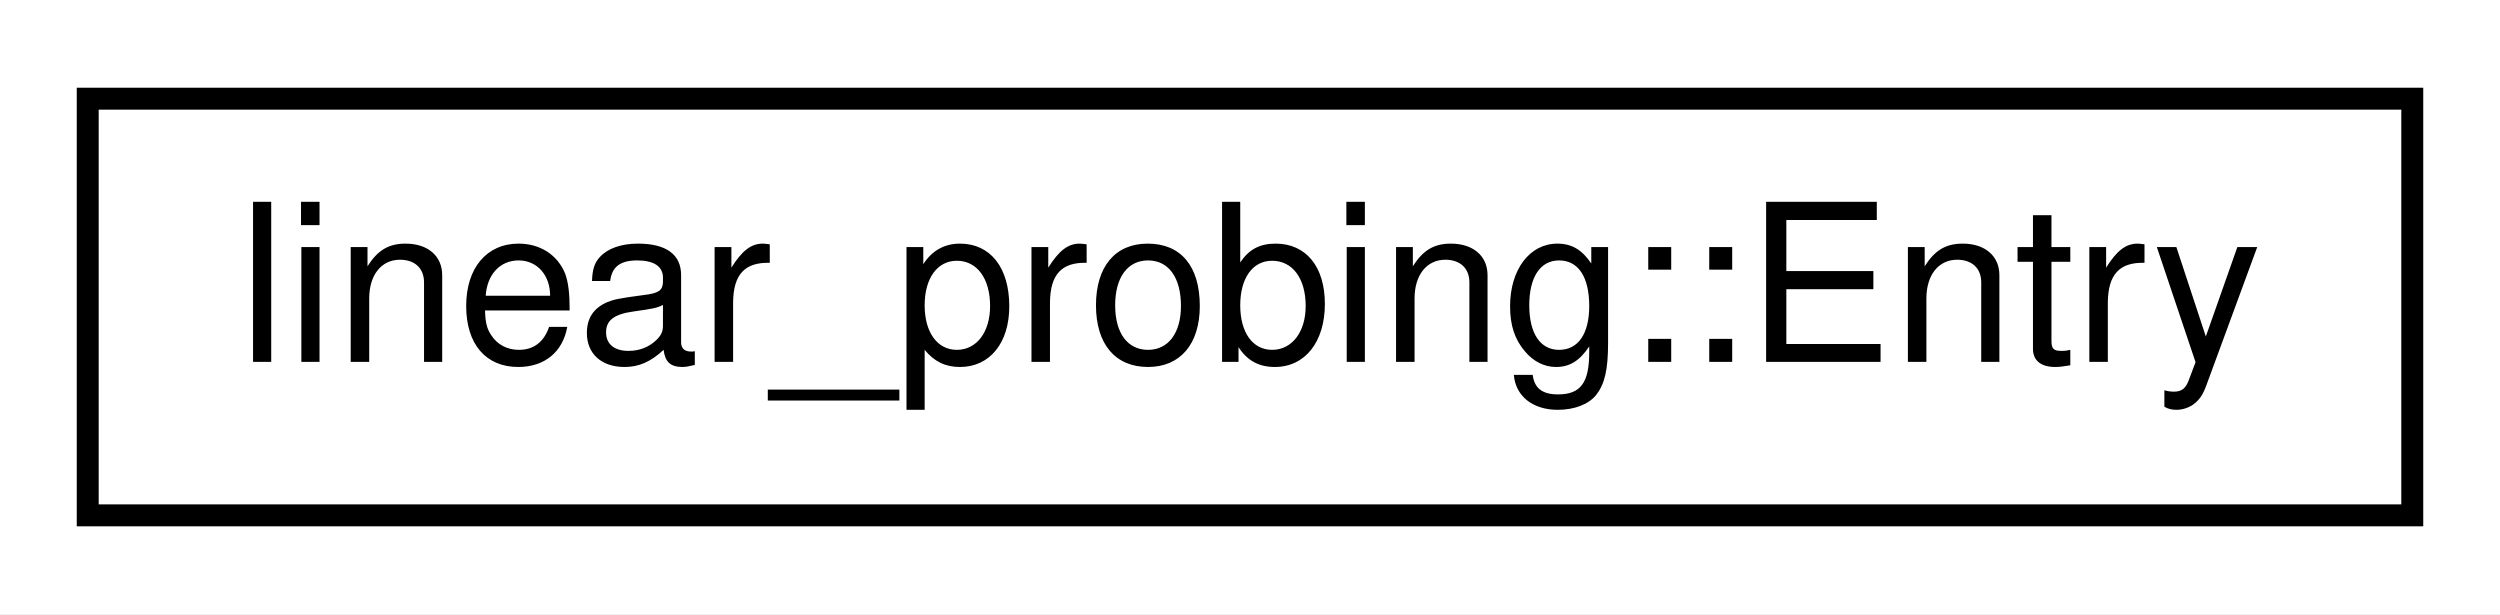
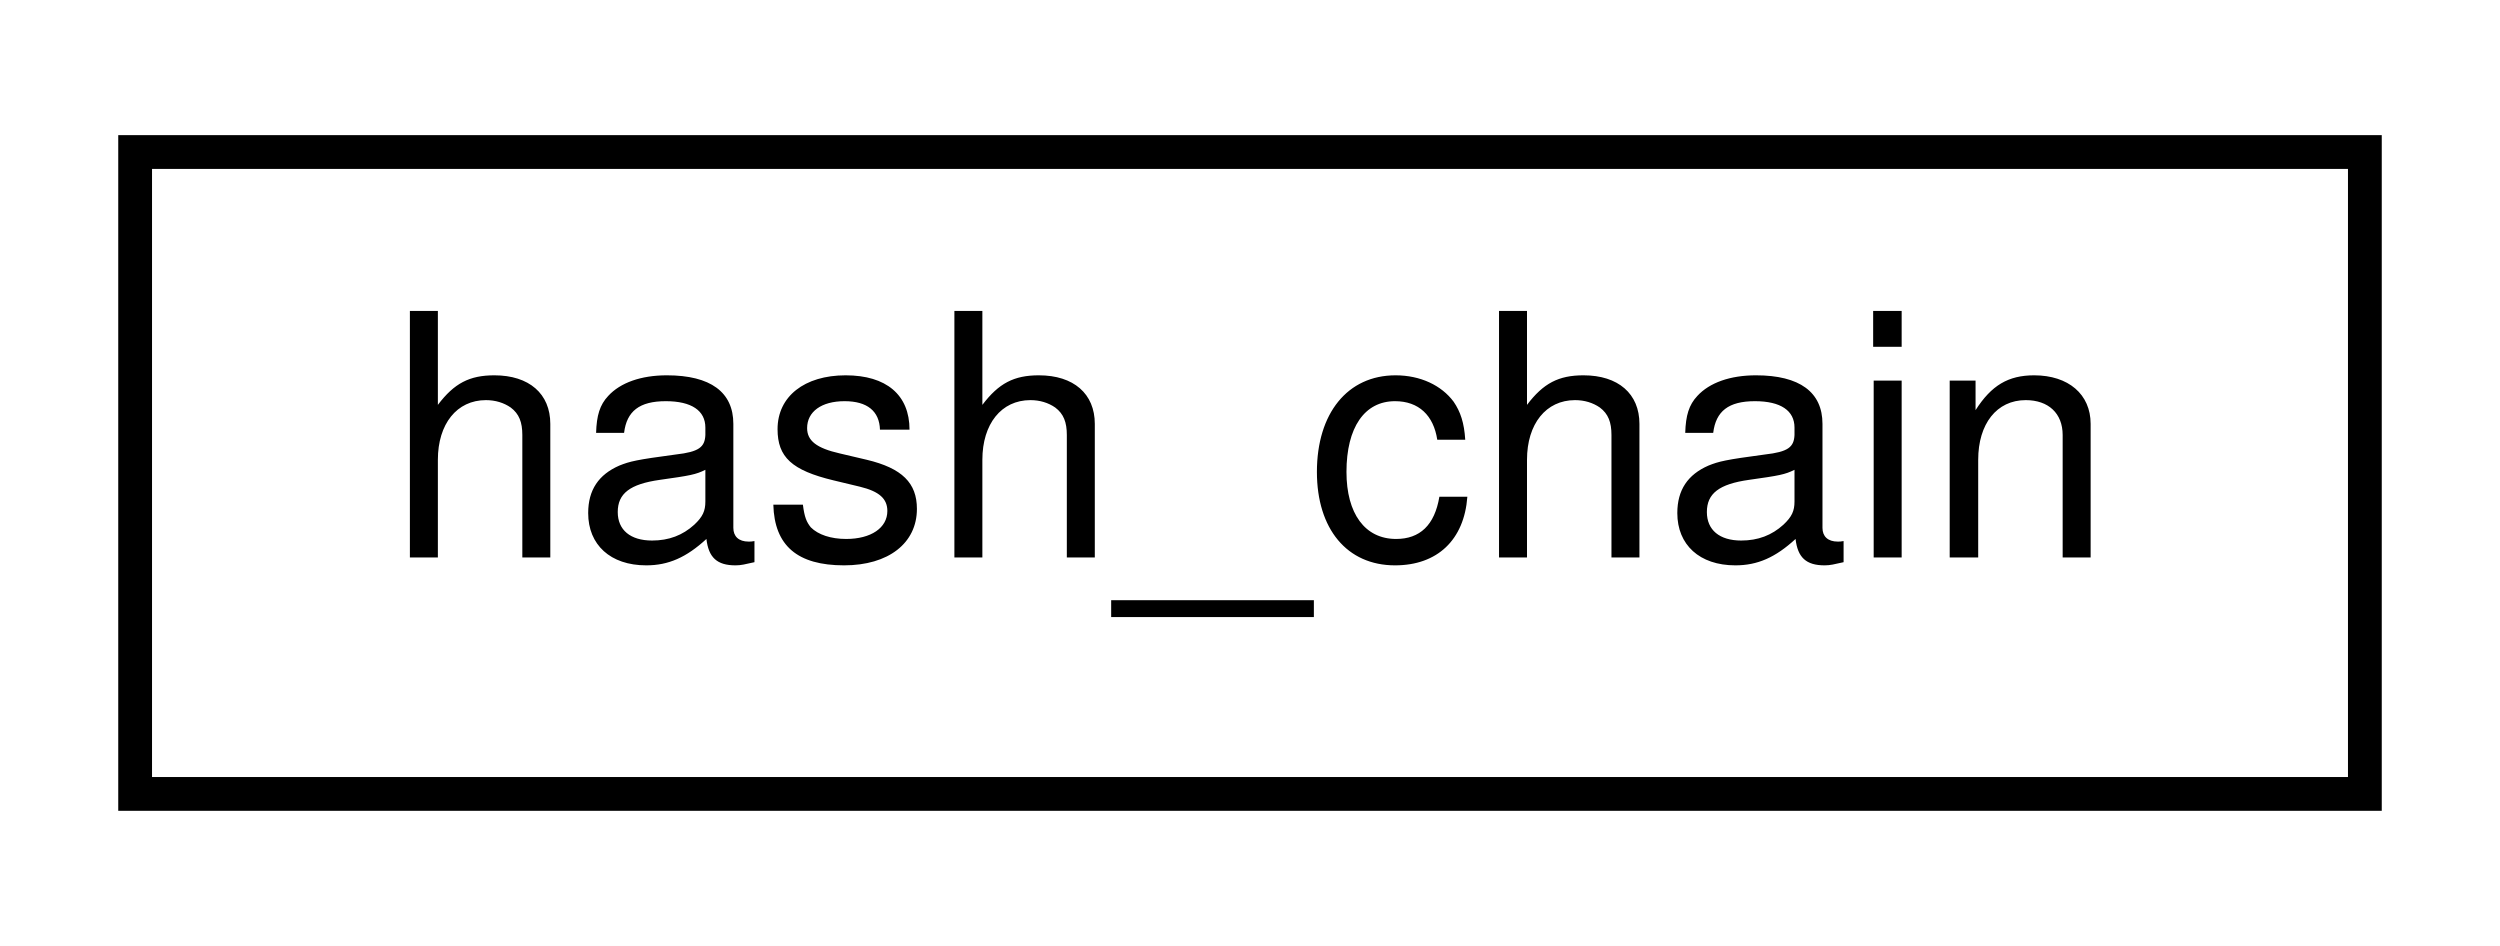
- <svg xmlns="http://www.w3.org/2000/svg" xmlns:xlink="http://www.w3.org/1999/xlink" width="114pt" height="28pt" viewBox="0.00 0.00 114.00 28.00">
+ <svg xmlns="http://www.w3.org/2000/svg" xmlns:xlink="http://www.w3.org/1999/xlink" width="74pt" height="28pt" viewBox="0.00 0.00 74.00 28.00">
  <g id="graph0" class="graph" transform="scale(1 1) rotate(0) translate(4 24)">
-     <polygon fill="white" stroke="transparent" points="-4,4 -4,-24 110,-24 110,4 -4,4" />
+     <polygon fill="white" stroke="transparent" points="-4,4 -4,-24 70,-24 70,4 -4,4" />
    <g id="node1" class="node">
      <g id="a_node1">
-         <a xlink:href="db/d19/structlinear__probing_1_1_entry.html" target="_top" xlink:title=" ">
-           <polygon fill="white" stroke="black" points="0,-0.5 0,-19.5 106,-19.5 106,-0.5 0,-0.5" />
-           <text text-anchor="middle" x="53" y="-7.5" font-family="Helvetica,sans-Serif" font-size="10.00">linear_probing::Entry</text>
+         <a xlink:href="dd/d1c/classhash__chain.html" target="_top" xlink:title="Chain class with a given modulus.">
+           <polygon fill="white" stroke="black" points="0,-0.5 0,-19.5 66,-19.5 66,-0.5 0,-0.5" />
+           <text text-anchor="middle" x="33" y="-7.5" font-family="Helvetica,sans-Serif" font-size="10.00">hash_chain</text>
        </a>
      </g>
    </g>
  </g>
</svg>
